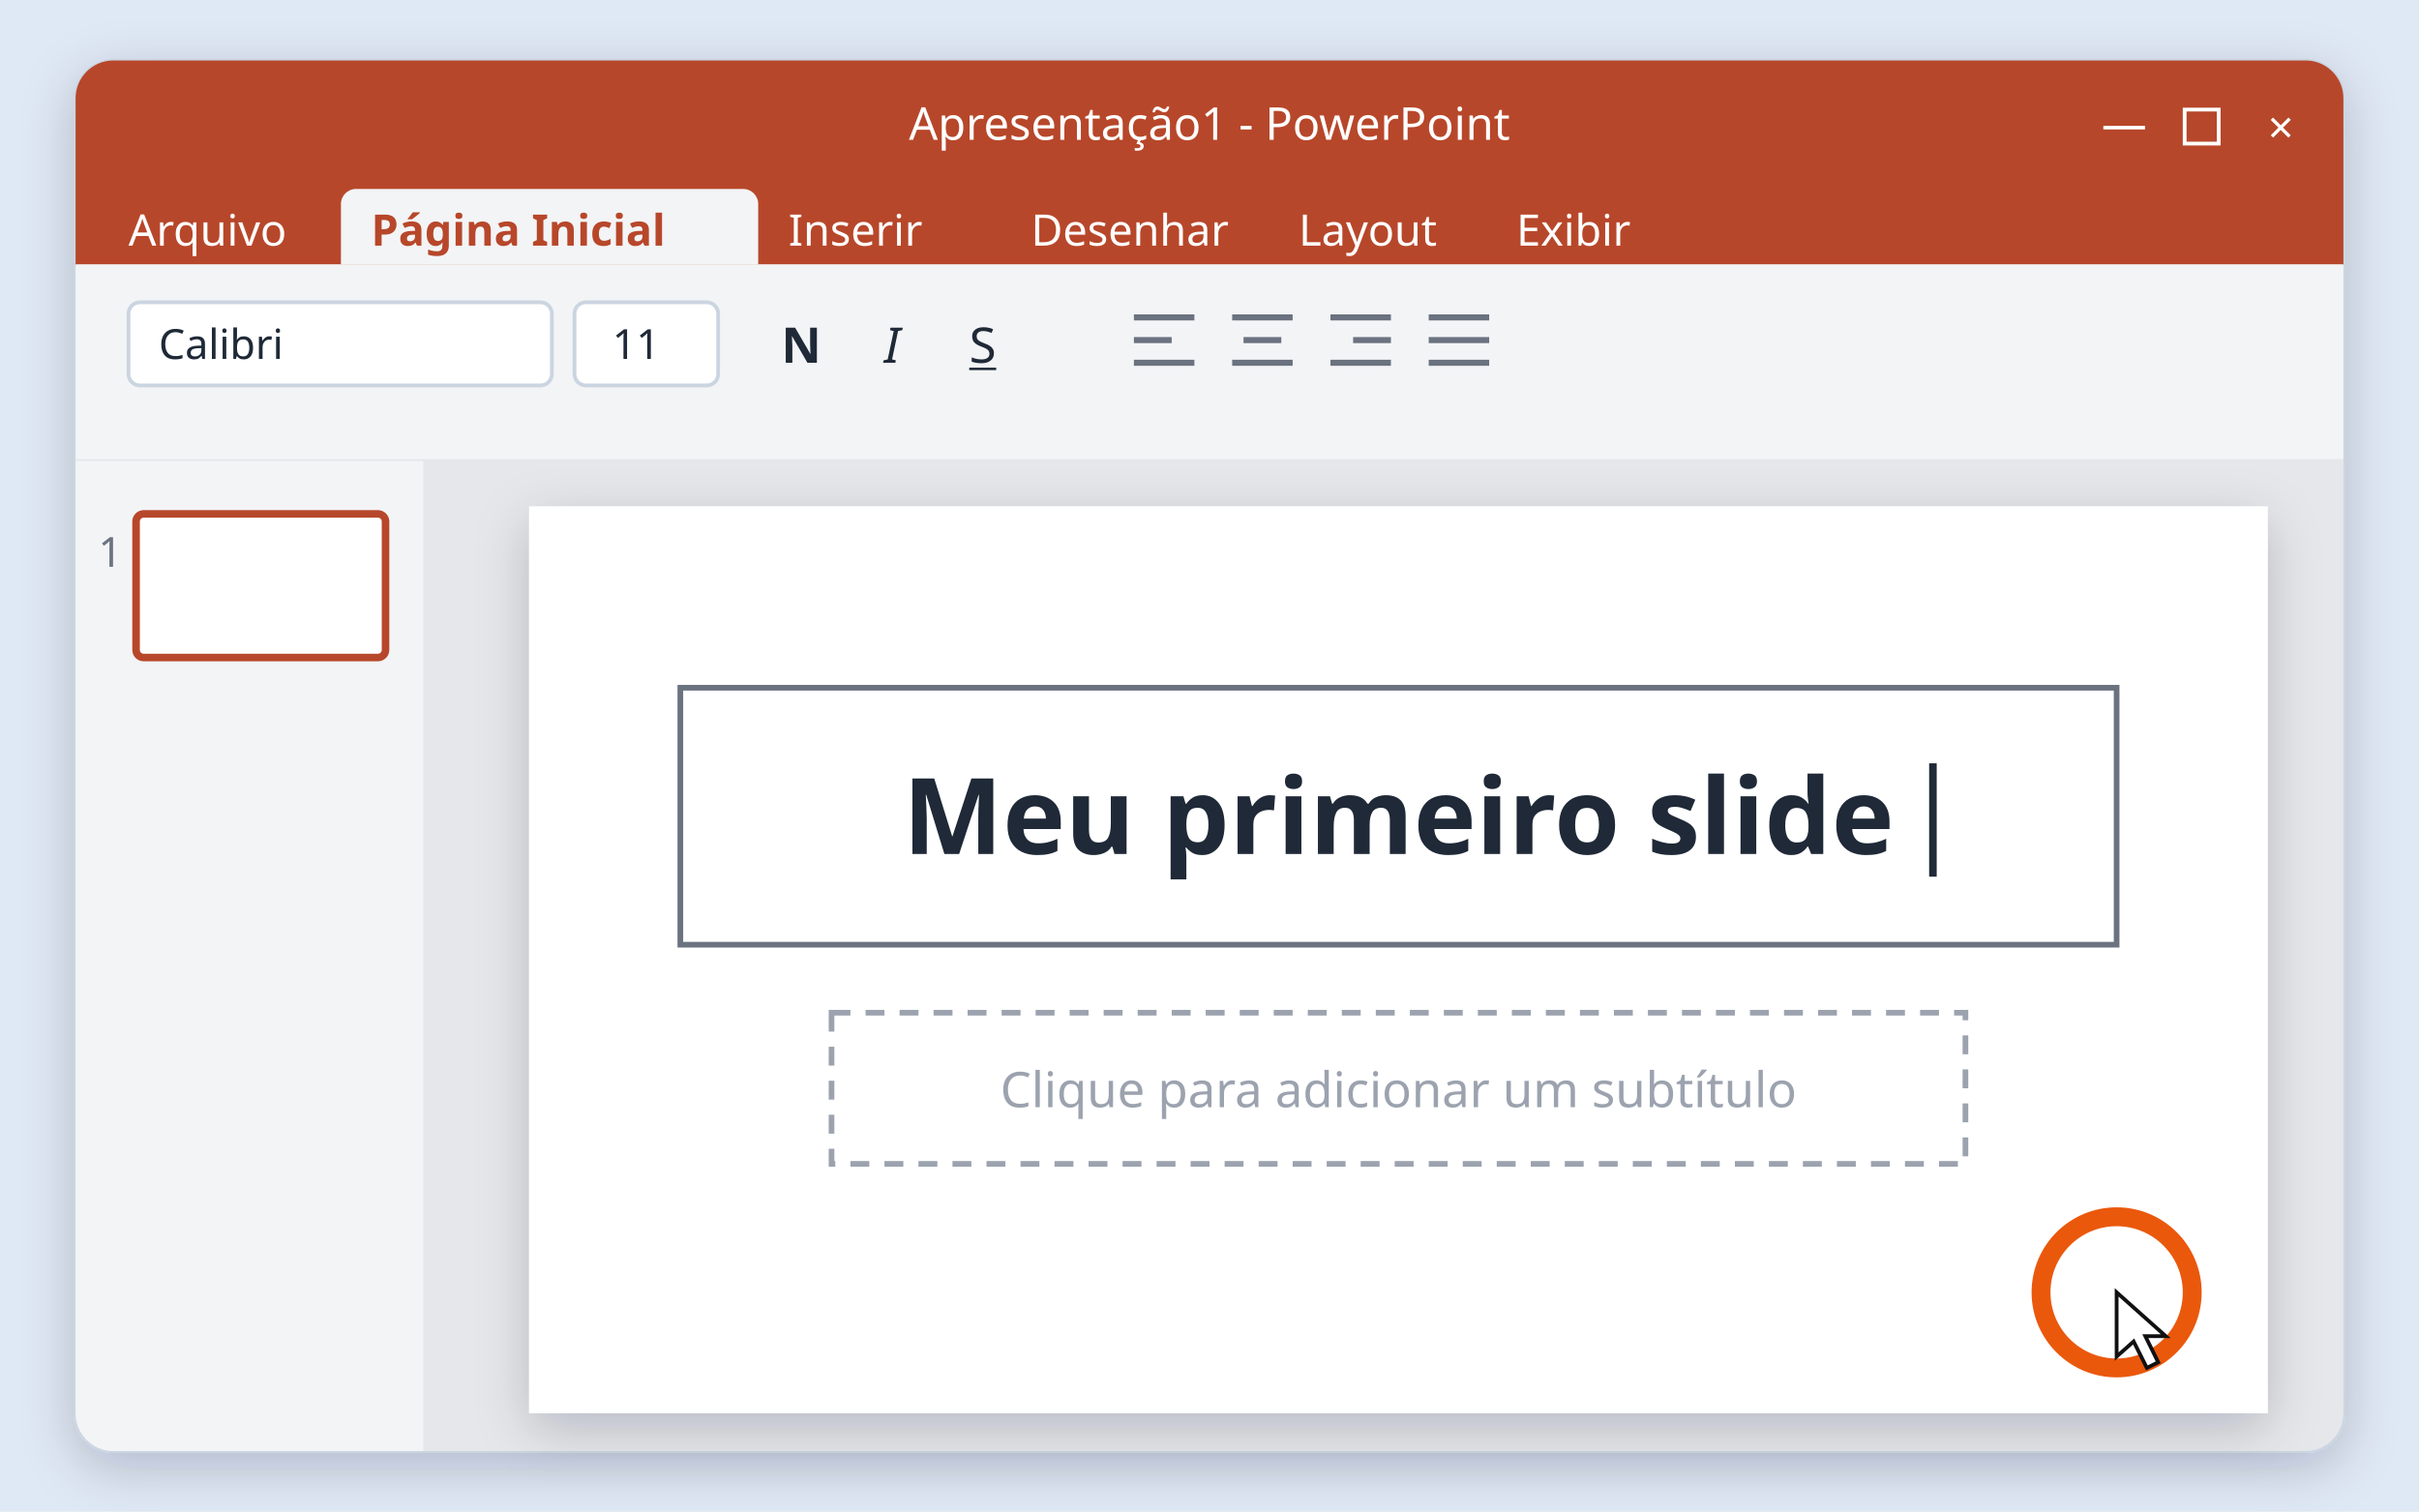
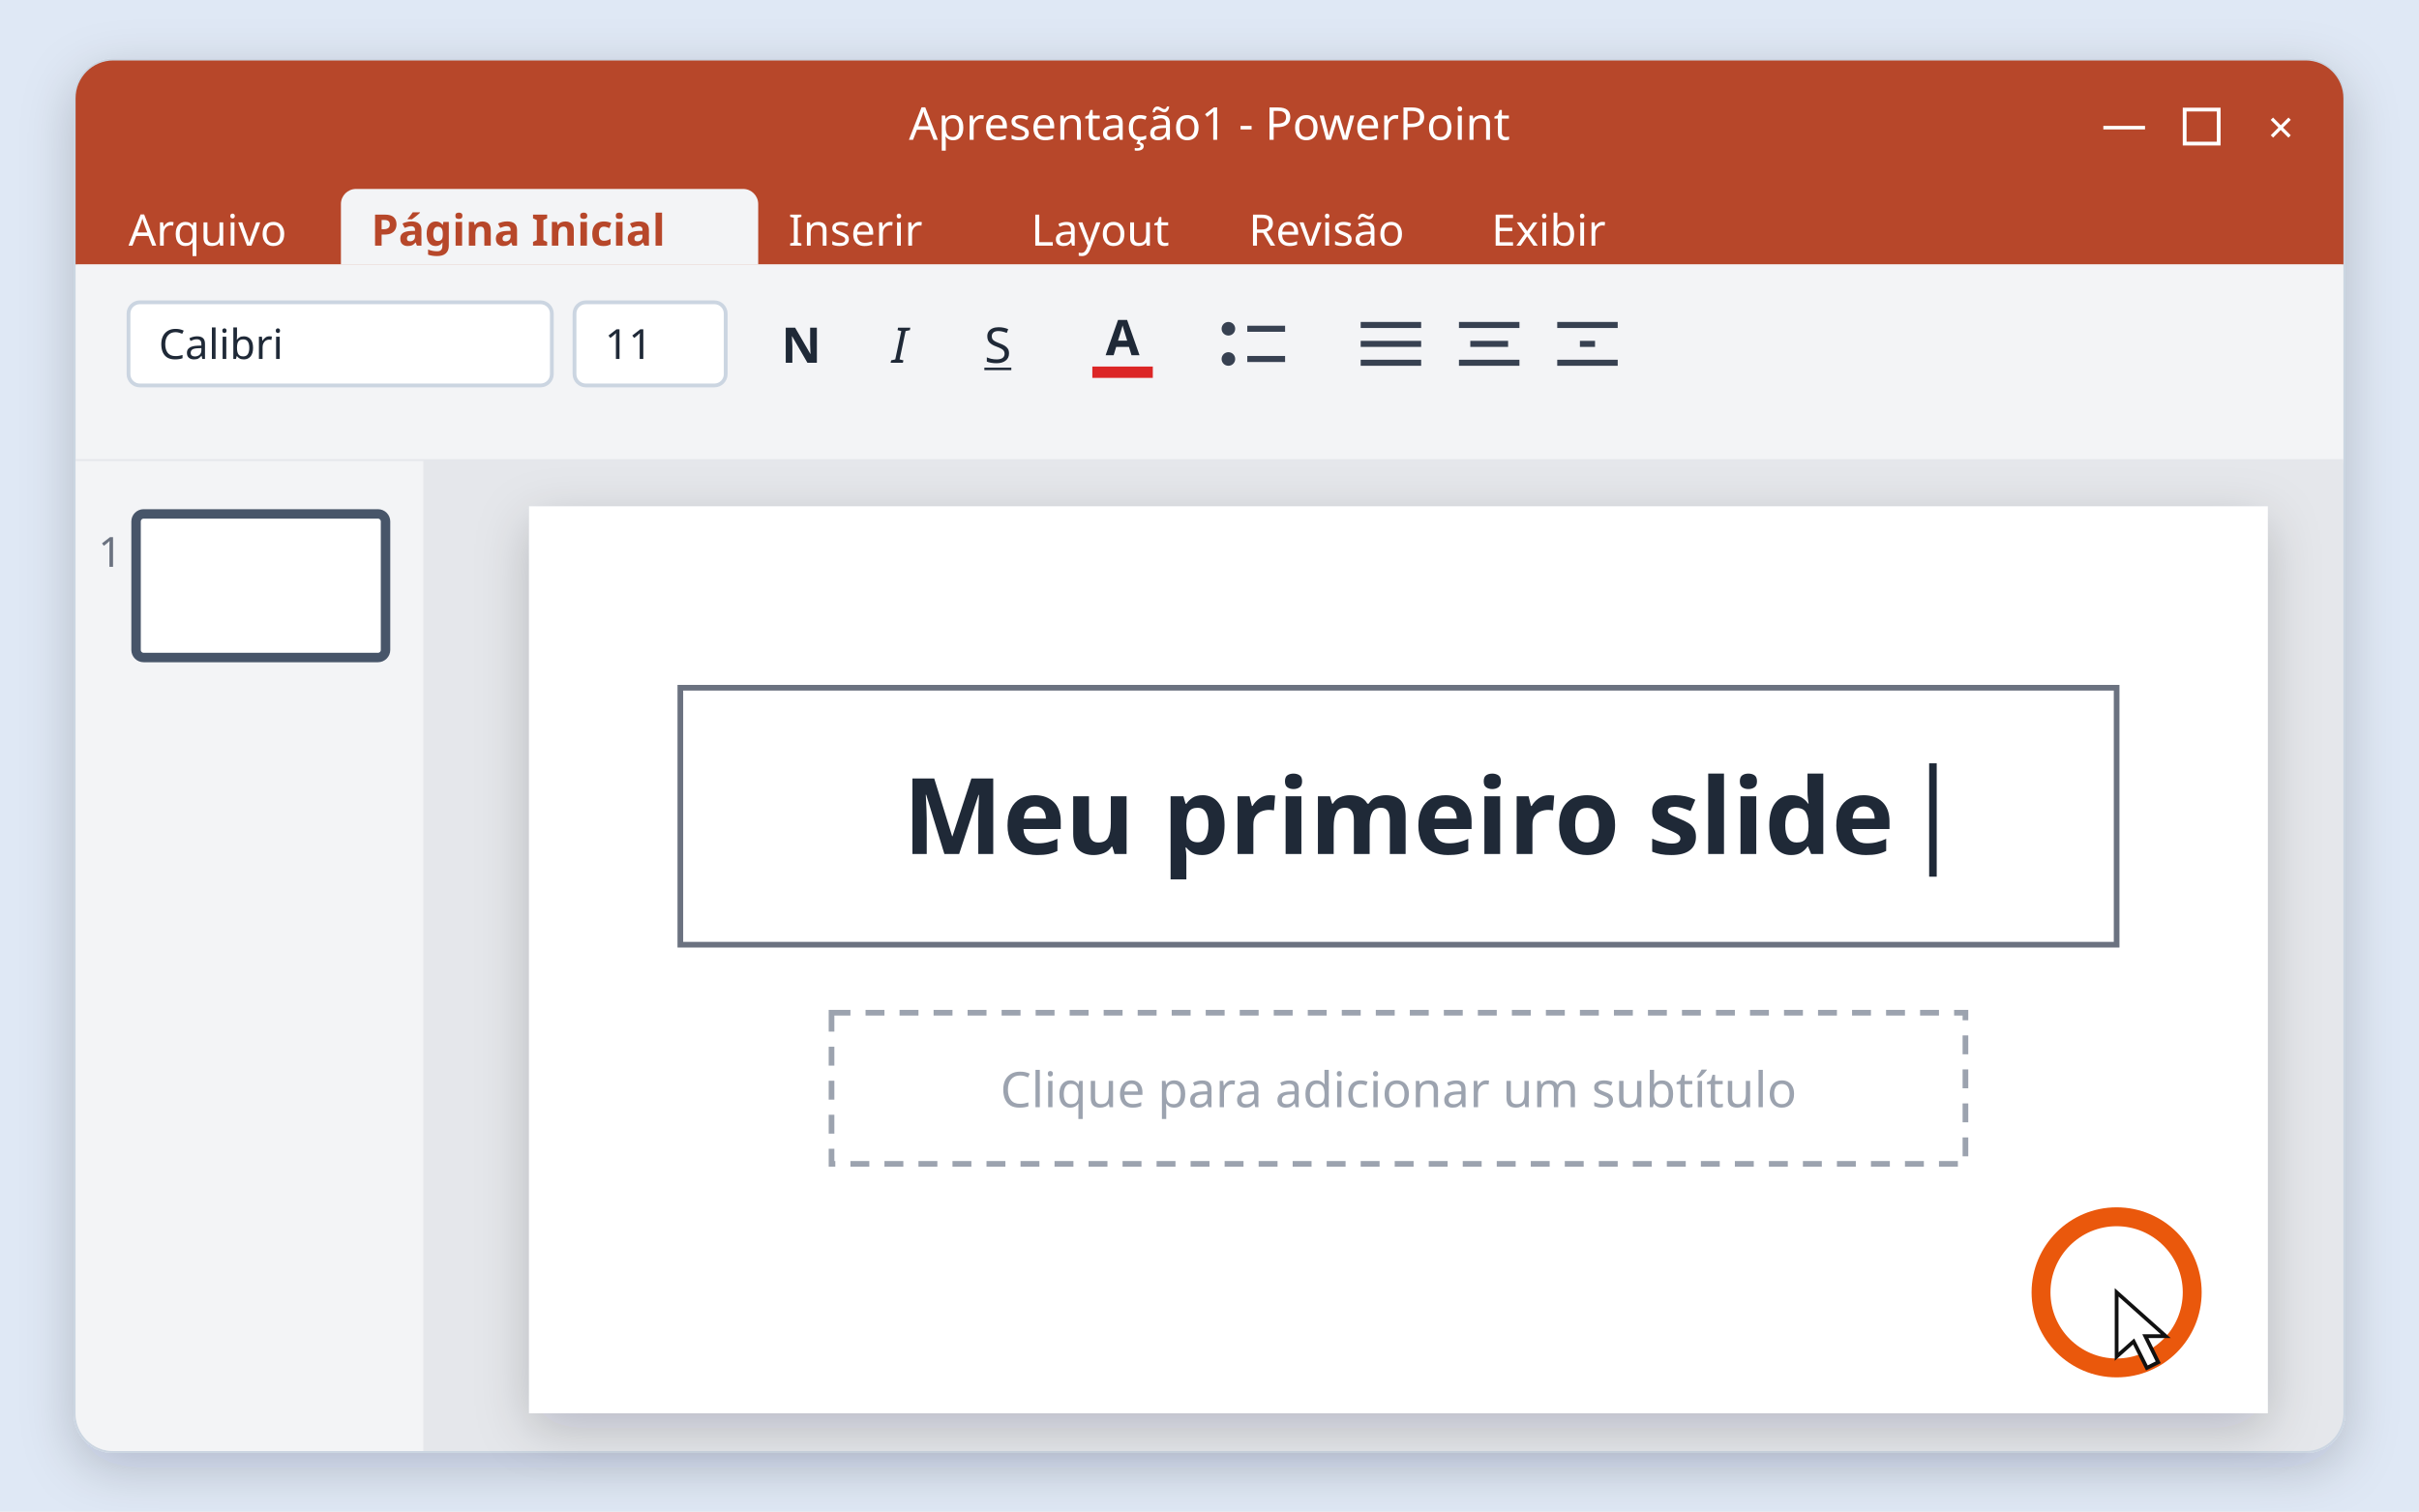
<svg xmlns="http://www.w3.org/2000/svg" viewBox="0 0 640 400" font-family="Segoe UI, system-ui, -apple-system, sans-serif">
  <defs>
    <filter id="sombra" x="-10%" y="-10%" width="130%" height="130%">
      <feDropShadow dx="0" dy="4" stdDeviation="7" flood-color="#0f172a" flood-opacity="0.2" />
    </filter>
    <linearGradient id="fundoDesktop" x1="0" y1="0" x2="1" y2="1">
      <stop offset="0" stop-color="#0f2a6b" />
      <stop offset="0.55" stop-color="#1d4ed8" />
      <stop offset="1" stop-color="#60a5fa" />
    </linearGradient>
  </defs>
  <rect width="640" height="400" fill="#dfe8f5" />
  <g filter="url(#sombra)">
    <rect x="20" y="16" width="600" height="368" rx="10" fill="#ffffff" stroke="#cbd5e1" />
  </g>
  <path d="M20 26 a10 10 0 0 1 10 -10 h580 a10 10 0 0 1 10 10 v44 h-600 z" fill="#b7472a" />
  <text x="320" y="37" font-size="12" fill="#ffffff" text-anchor="middle">Apresentação1 - PowerPoint</text>
  <g fill="#ffffff" font-size="12">
    <text x="556" y="37">—</text>
    <rect x="578" y="29" width="9" height="9" fill="none" stroke="#ffffff" />
    <text x="600" y="38">×</text>
  </g>
  <text x="34" y="65" font-size="11.5" fill="#ffffff">Arquivo</text>
  <path d="M90.2 70 v-16 a4 4 0 0 1 4 -4 h102.4 a4 4 0 0 1 4 4 v16 z" fill="#f3f4f6" />
  <text x="98.2" y="65" font-size="11.5" font-weight="700" fill="#b7472a">Página Inicial</text>
  <text x="208.6" y="65" font-size="11.5" fill="#ffffff">Inserir</text>
-   <text x="272.8" y="65" font-size="11.5" fill="#ffffff">Desenhar</text>
-   <text x="343.6" y="65" font-size="11.5" fill="#ffffff">Layout</text>
-   <text x="401.2" y="65" font-size="11.5" fill="#ffffff">Exibir</text>
+   <text x="272.8" y="65" font-size="11.5" fill="#ffffff">Layout</text>
+   <text x="330.4" y="65" font-size="11.5" fill="#ffffff">Revisão</text>
+   <text x="394.6" y="65" font-size="11.5" fill="#ffffff">Exibir</text>
  <rect x="20" y="70" width="600" height="52" fill="#f3f4f6" />
  <rect x="34" y="80" width="112" height="22" rx="3" fill="#ffffff" stroke="#cbd5e1" />
  <text x="42" y="95" font-size="11" fill="#1f2937">Calibri</text>
-   <rect x="152" y="80" width="38" height="22" rx="3" fill="#ffffff" stroke="#cbd5e1" />
-   <text x="162" y="95" font-size="11" fill="#1f2937">11</text>
-   <g font-size="13" fill="#1f2937" text-anchor="middle">
-     <text x="212" y="96" font-weight="700">N</text>
-     <text x="236" y="96" font-style="italic">I</text>
-     <text x="260" y="96" text-decoration="underline">S</text>
+   <rect x="152" y="80" width="40" height="22" rx="3" fill="#ffffff" stroke="#cbd5e1" />
+   <text x="160" y="95" font-size="11" fill="#1f2937">11</text>
+   <rect x="200" y="80" width="24" height="22" rx="4" fill="none" stroke="none" />
+   <text x="212" y="96" font-size="13" font-weight="700" fill="#1f2937" text-anchor="middle">N</text>
+   <rect x="226" y="80" width="24" height="22" rx="4" fill="none" stroke="none" />
+   <text x="238" y="96" font-size="13" font-style="italic" fill="#1f2937" text-anchor="middle">I</text>
+   <rect x="252" y="80" width="24" height="22" rx="4" fill="none" stroke="none" />
+   <text x="264" y="96" font-size="13" text-decoration="underline" fill="#1f2937" text-anchor="middle">S</text>
+   <rect x="282" y="80" width="30" height="22" rx="4" fill="none" stroke="none" />
+   <text x="297" y="94" font-size="13" font-weight="700" fill="#1f2937" text-anchor="middle">A</text>
+   <rect x="289" y="97" width="16" height="3" fill="#dc2626" />
+   <rect x="318" y="80" width="28" height="22" rx="4" fill="none" stroke="none" />
+   <g fill="#374151">
+     <circle cx="325" cy="87" r="1.8" />
+     <circle cx="325" cy="95" r="1.8" />
  </g>
-   <g stroke="#6b7280" stroke-width="1.6">
-     <path d="M300 84 h16 M300 90 h10 M300 96 h16" />
-     <path d="M326 84 h16 M329 90 h10 M326 96 h16" />
-     <path d="M352 84 h16 M358 90 h10 M352 96 h16" />
-     <path d="M378 84 h16 M378 90 h16 M378 96 h16" />
-   </g>
+   <path d="M330 87 h10 M330 95 h10" stroke="#374151" stroke-width="1.6" />
+   <rect x="356" y="80" width="24" height="22" rx="4" fill="none" stroke="none" />
+   <path d="M360 86 h16 M360 91 h16 M360 96 h16" stroke="#374151" stroke-width="1.6" />
+   <rect x="382" y="80" width="24" height="22" rx="4" fill="none" stroke="none" />
+   <path d="M386 86 h16 M389 91 h10 M386 96 h16" stroke="#374151" stroke-width="1.6" />
+   <rect x="408" y="80" width="24" height="22" rx="4" fill="none" stroke="none" />
+   <path d="M412 86 h16 M418 91 h4 M412 96 h16" stroke="#374151" stroke-width="1.6" />
  <line x1="20" y1="122" x2="620" y2="122" stroke="#e5e7eb" />
  <path d="M20 122 h600 v252 a10 10 0 0 1 -10 10 h-580 a10 10 0 0 1 -10 -10 z" fill="#e5e7eb" />
  <path d="M20 122 h92 v262 h-82 a10 10 0 0 1 -10 -10 z" fill="#f3f4f6" />
  <text x="26" y="150" font-size="11" fill="#6b7280">1</text>
-   <rect x="36" y="136" width="66" height="38" rx="2" fill="#ffffff" stroke="#b7472a" stroke-width="2" />
+   <rect x="36" y="136" width="66" height="38" rx="2" fill="#ffffff" stroke="#475569" stroke-width="2.5" />
  <g filter="url(#sombra)">
    <rect x="140" y="134" width="460" height="240" fill="#ffffff" />
  </g>
  <rect x="180" y="182" width="380" height="68" stroke="#6b7280" stroke-width="1.5" fill="none" />
-   <text x="370" y="226" font-size="28" fill="#1f2937" font-weight="700" text-anchor="middle">Meu primeiro slide</text>
+   <text x="370" y="226" font-size="28" font-weight="700" fill="#1f2937" text-anchor="middle">Meu primeiro slide</text>
  <rect x="510.4" y="202" width="2" height="30" fill="#1f2937" />
  <rect x="220" y="268" width="300" height="40" stroke="#9ca3af" stroke-width="1.5" stroke-dasharray="5 4" fill="none" />
  <text x="370" y="293" font-size="13" fill="#9ca3af" text-anchor="middle">Clique para adicionar um subtítulo</text>
  <circle cx="560" cy="342" r="20" fill="none" stroke="#ffffff" stroke-width="10" />
  <circle cx="560" cy="342" r="20" fill="none" stroke="#ea580c" stroke-width="5" />
  <g transform="translate(560 342)">
    <path d="M0 0 L0 17 L4.5 13 L8 20 L11 18.5 L7.6 11.6 L13 11.6 Z" fill="#fff" stroke="#111" stroke-width="1" />
  </g>
</svg>
